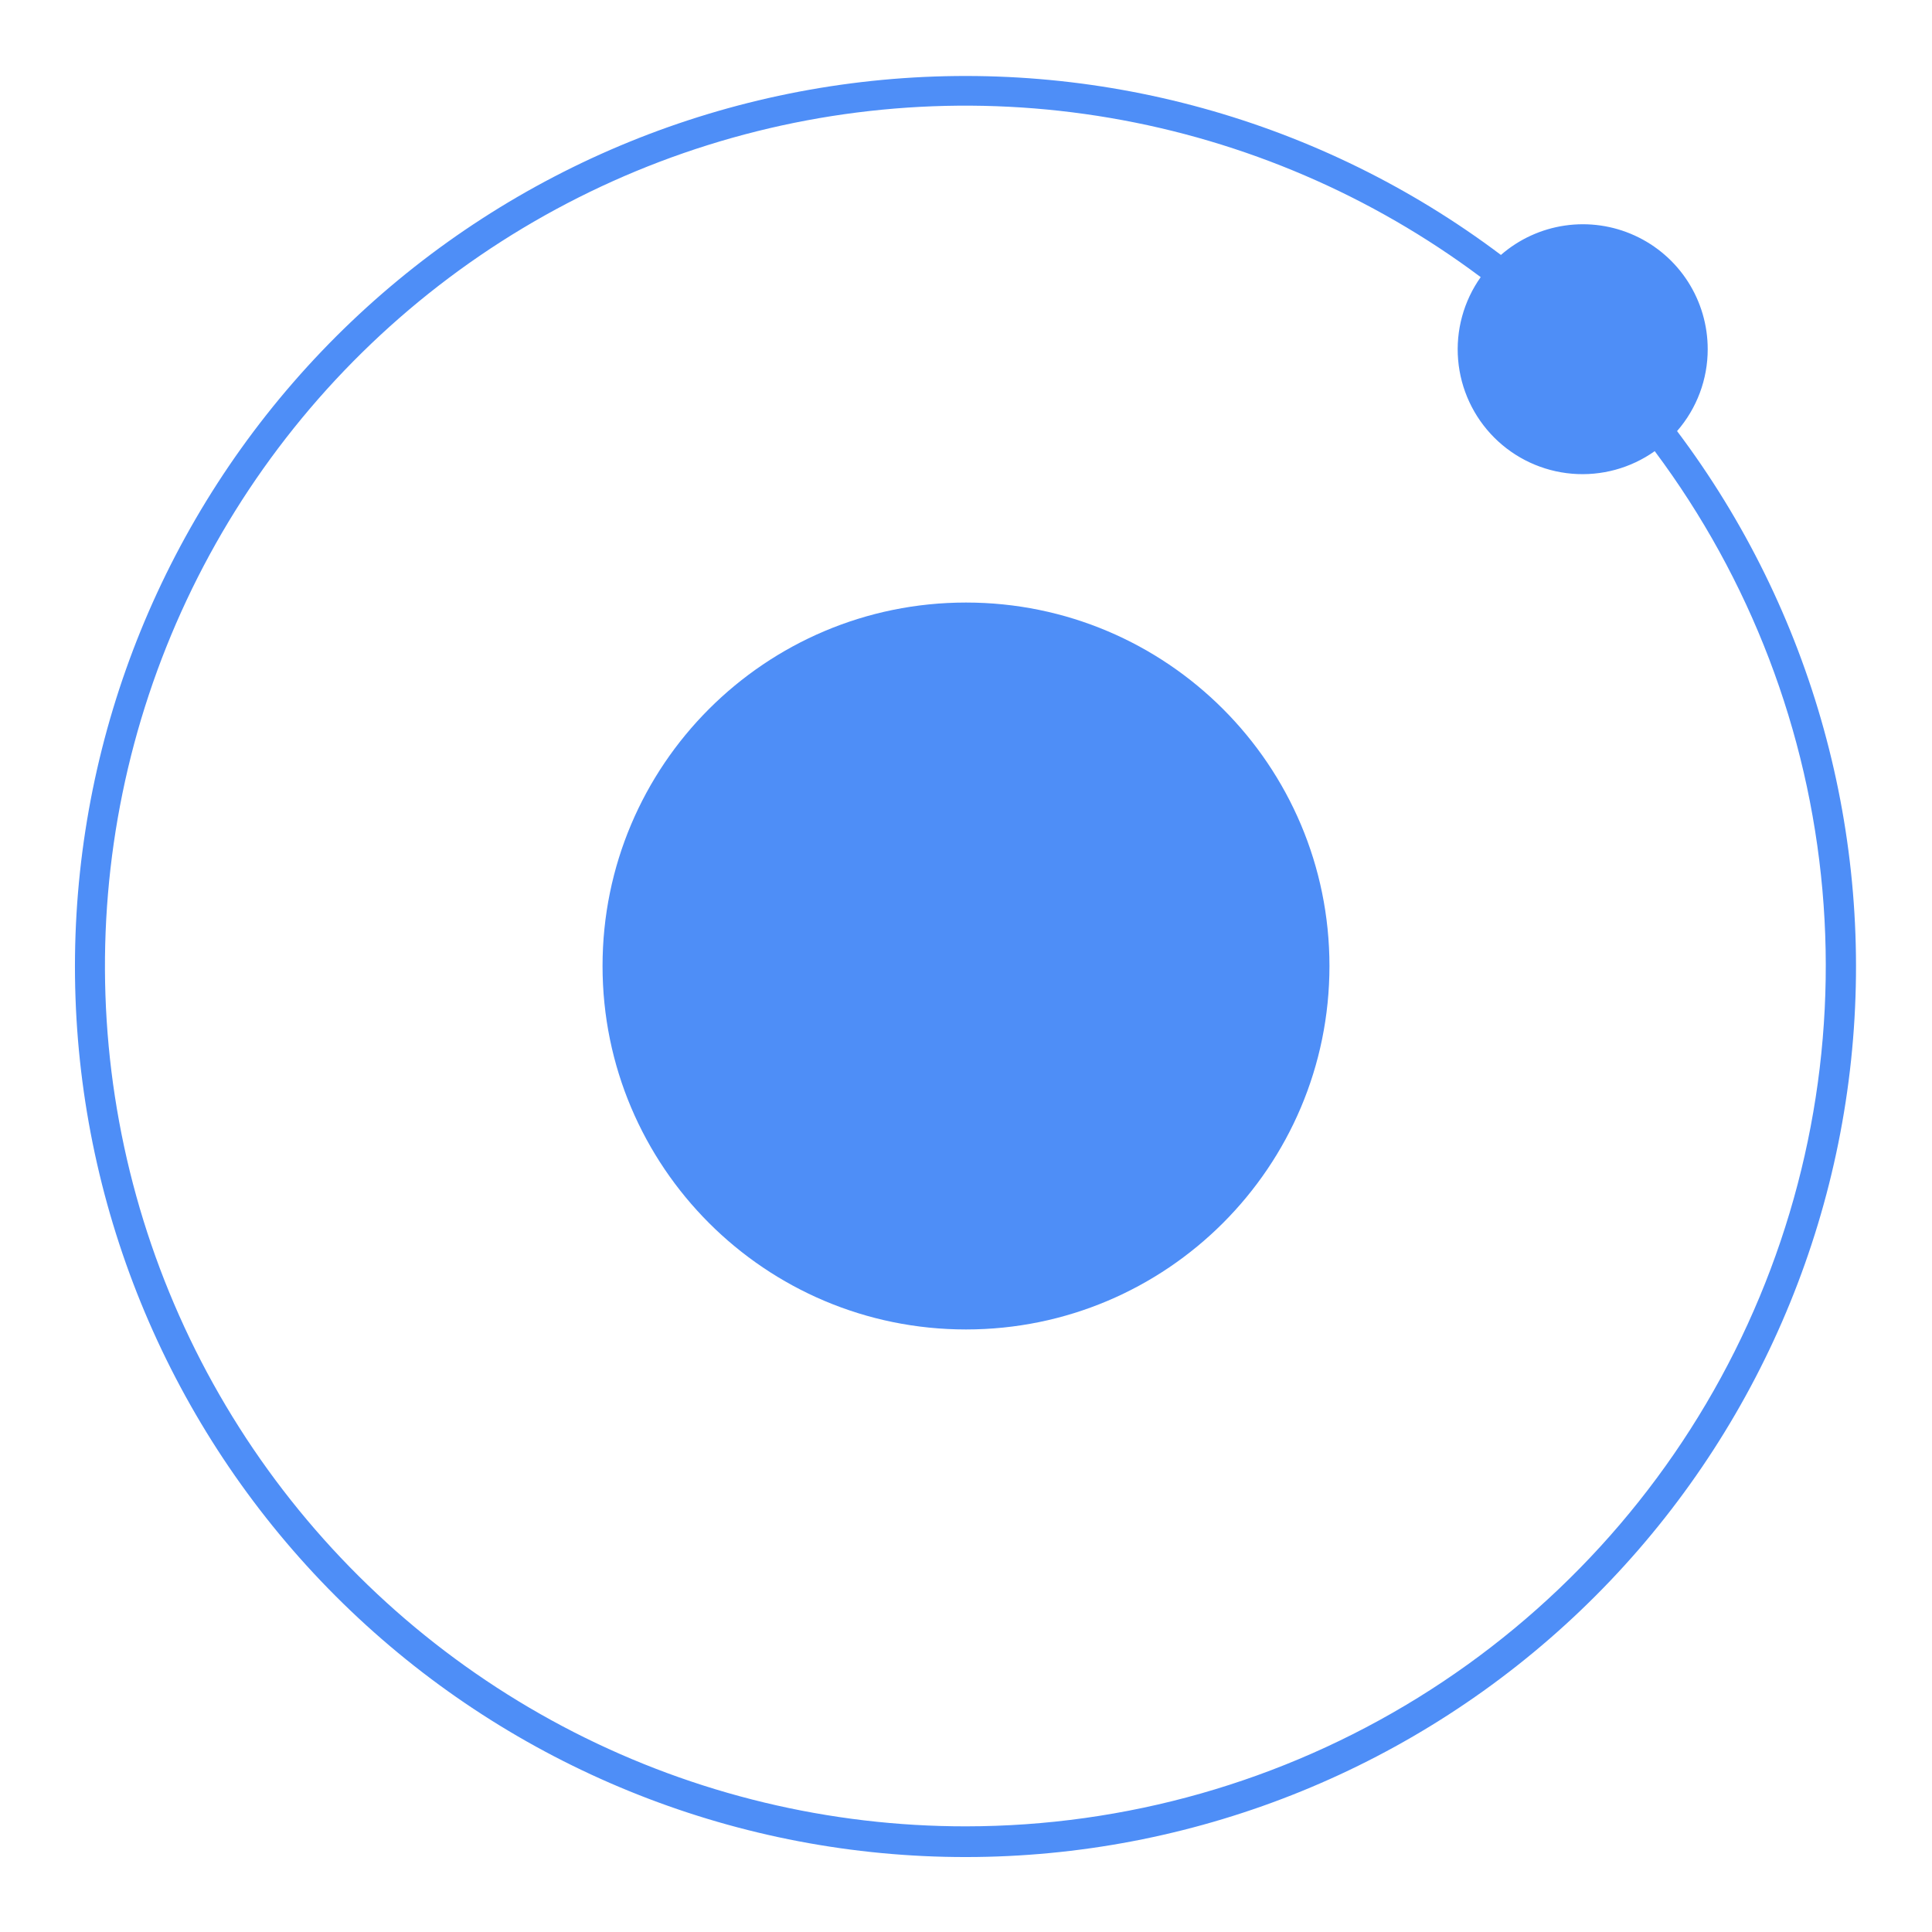
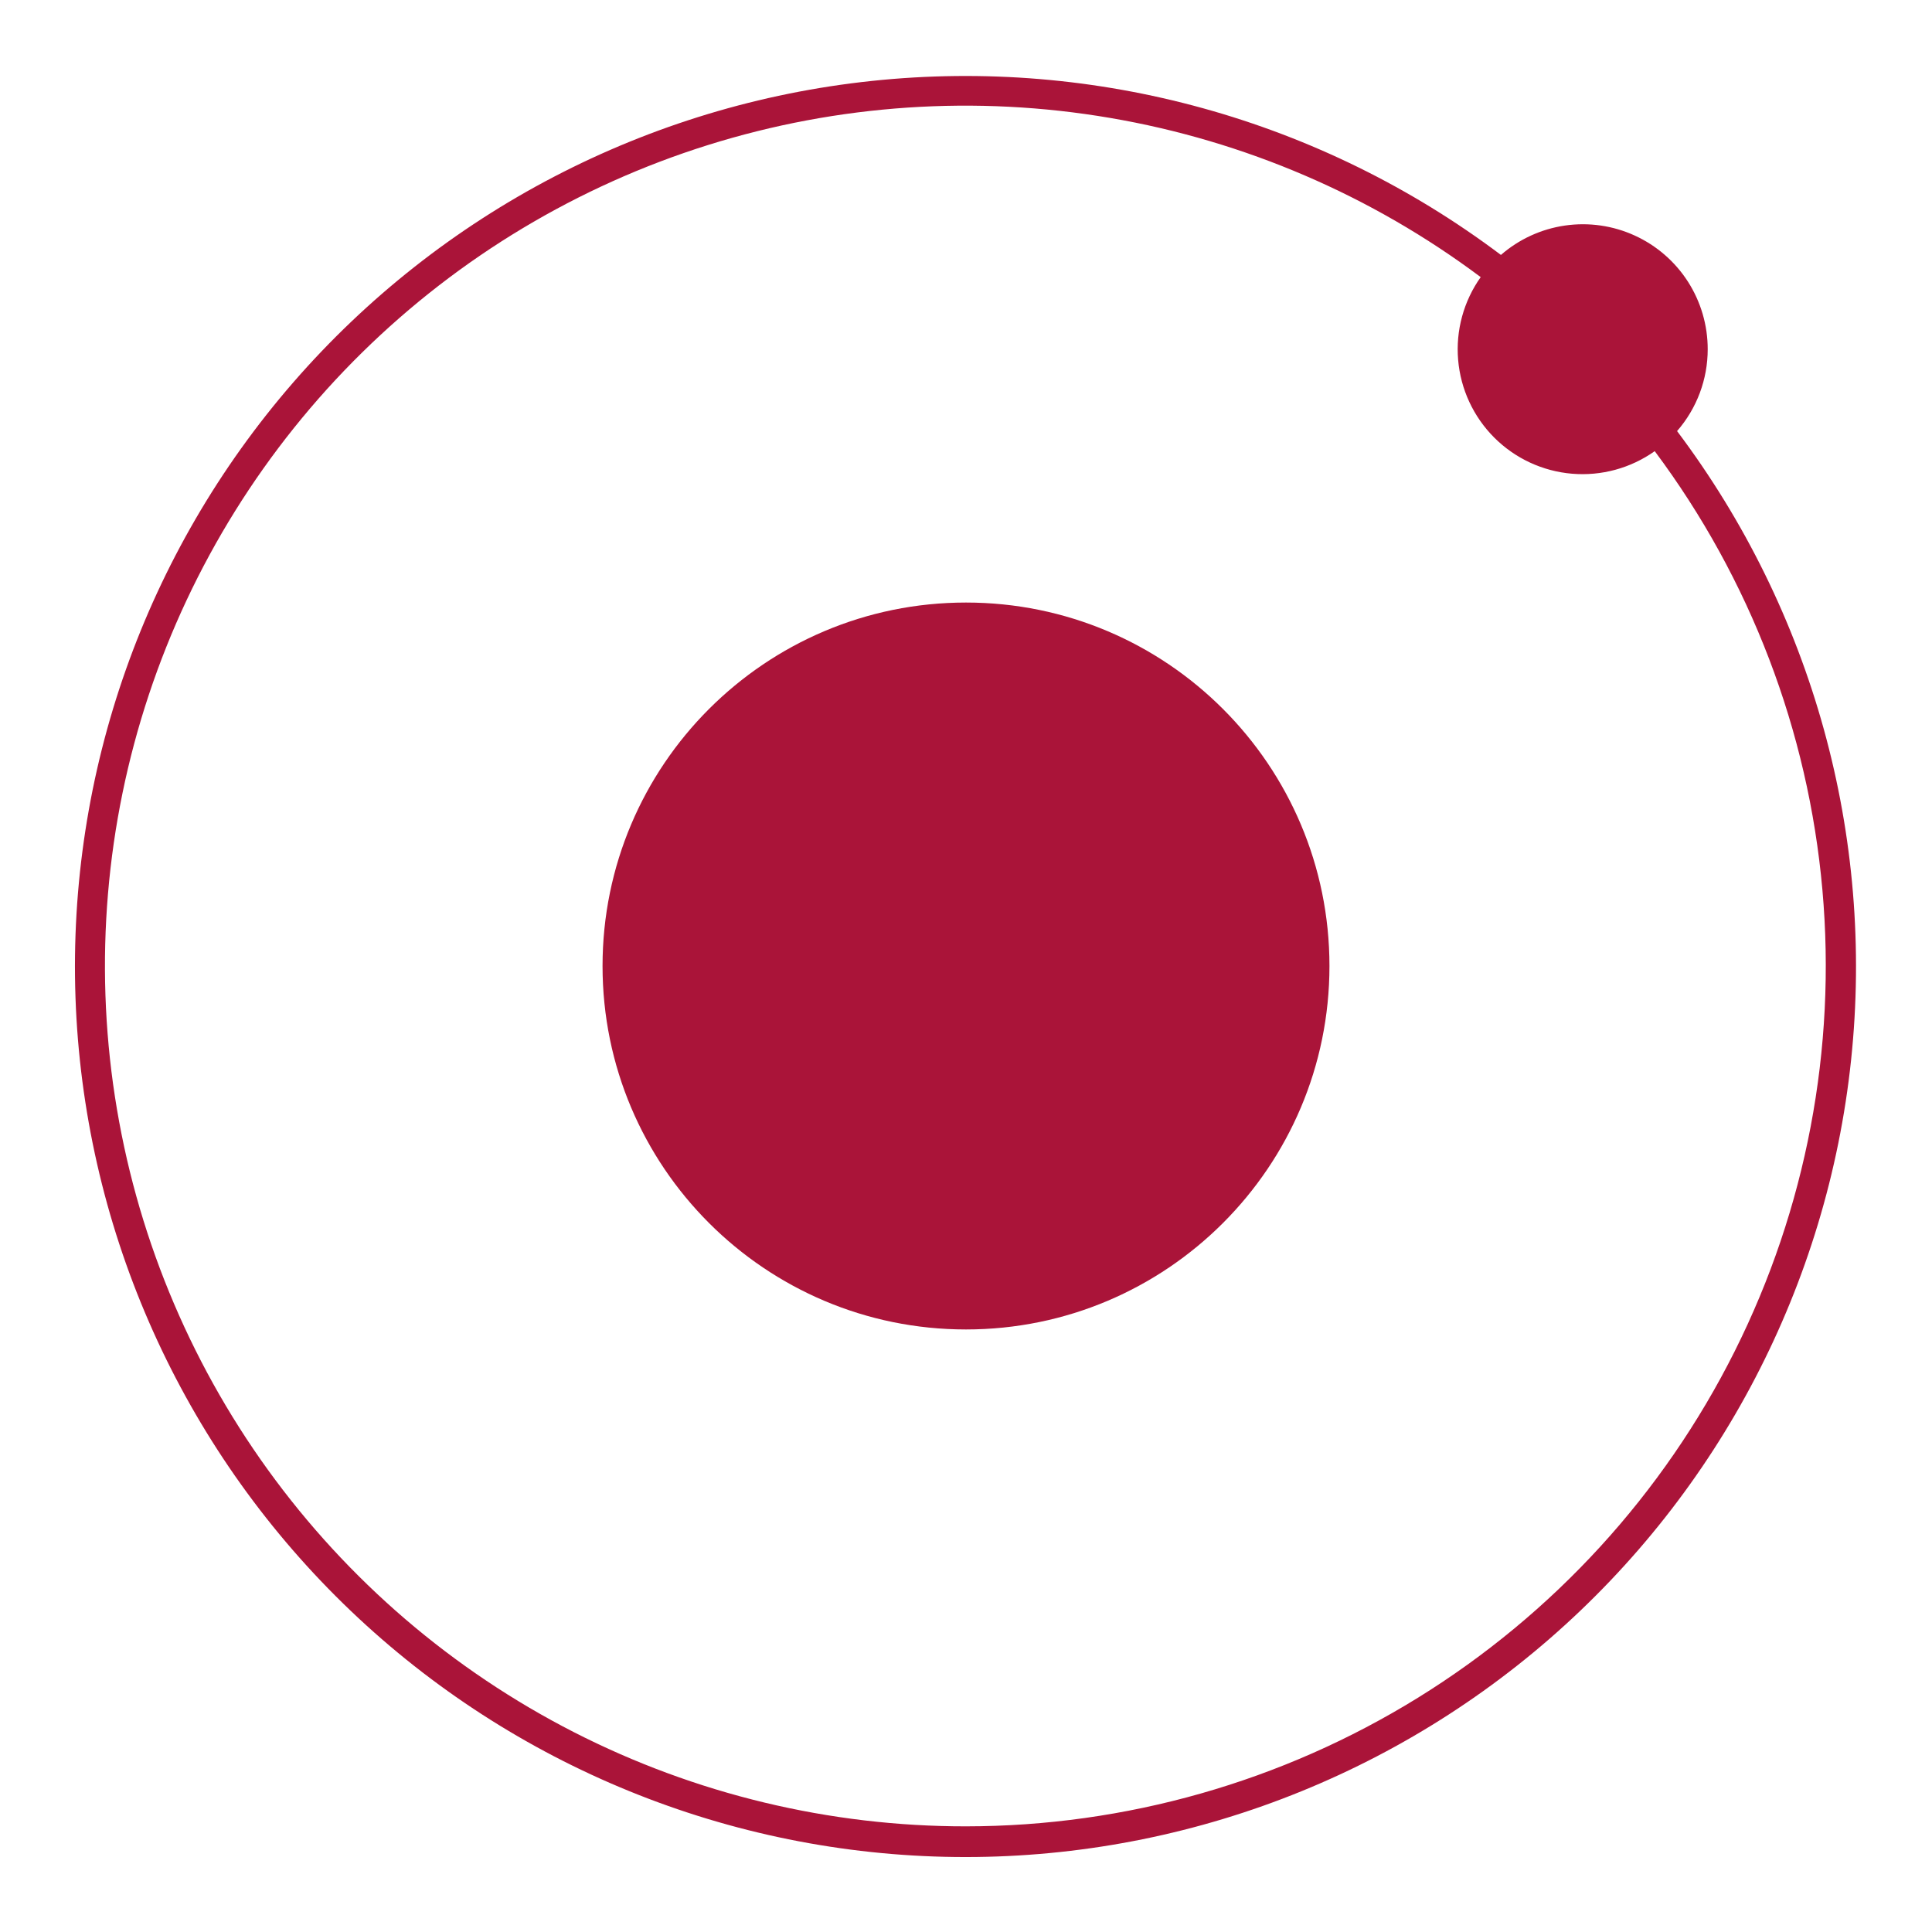
<svg xmlns="http://www.w3.org/2000/svg" width="128" height="128" viewBox="0 0 128 128" fill="none">
-   <path d="M64 88.08C77.299 88.08 88.08 77.299 88.08 64C88.08 50.701 77.299 39.92 64 39.92C50.701 39.92 39.92 50.701 39.92 64C39.92 77.299 50.701 88.08 64 88.08Z" fill="#4E8EF7" />
-   <path d="M113.14 23.14C113.142 21.552 112.687 19.997 111.83 18.66C110.972 17.324 109.747 16.263 108.302 15.604C106.858 14.944 105.254 14.715 103.682 14.943C102.11 15.171 100.638 15.847 99.44 16.89C87.509 7.912 72.617 3.792 57.768 5.361C42.919 6.929 29.217 14.07 19.424 25.342C9.632 36.615 4.478 51.181 5.002 66.104C5.526 81.026 11.688 95.195 22.246 105.754C32.805 116.312 46.974 122.474 61.896 122.998C76.819 123.522 91.385 118.368 102.658 108.576C113.93 98.783 121.071 85.081 122.639 70.232C124.208 55.383 120.088 40.491 111.11 28.56C112.42 27.058 113.141 25.133 113.14 23.14ZM64 121C54.969 121.007 46.066 118.869 38.023 114.761C29.981 110.652 23.03 104.692 17.743 97.37C12.456 90.049 8.984 81.576 7.613 72.65C6.243 63.723 7.013 54.599 9.861 46.029C12.708 37.459 17.551 29.687 23.99 23.356C30.43 17.024 38.282 12.313 46.899 9.611C55.516 6.909 64.652 6.293 73.554 7.814C82.456 9.335 90.869 12.95 98.1 18.36C96.97 19.953 96.44 21.894 96.605 23.84C96.769 25.786 97.617 27.611 98.998 28.992C100.379 30.373 102.204 31.221 104.15 31.385C106.096 31.549 108.037 31.02 109.63 29.89C115.957 38.361 119.803 48.424 120.739 58.956C121.675 69.487 119.663 80.071 114.928 89.525C110.194 98.978 102.923 106.929 93.929 112.487C84.935 118.046 74.573 120.993 64 121Z" fill="#4E8EF7" />
+   <path d="M64 88.08C77.299 88.08 88.08 77.299 88.08 64C88.08 50.701 77.299 39.92 64 39.92C50.701 39.92 39.92 50.701 39.92 64C39.92 77.299 50.701 88.08 64 88.08Z" fill="#AA1439" />
+   <path d="M113.14 23.14C113.142 21.552 112.687 19.997 111.83 18.66C110.972 17.324 109.747 16.263 108.302 15.604C106.858 14.944 105.254 14.715 103.682 14.943C102.11 15.171 100.638 15.847 99.44 16.89C87.509 7.912 72.617 3.792 57.768 5.361C42.919 6.929 29.217 14.07 19.424 25.342C9.632 36.615 4.478 51.181 5.002 66.104C5.526 81.026 11.688 95.195 22.246 105.754C32.805 116.312 46.974 122.474 61.896 122.998C76.819 123.522 91.385 118.368 102.658 108.576C113.93 98.783 121.071 85.081 122.639 70.232C124.208 55.383 120.088 40.491 111.11 28.56C112.42 27.058 113.141 25.133 113.14 23.14ZM64 121C54.969 121.007 46.066 118.869 38.023 114.761C29.981 110.652 23.03 104.692 17.743 97.37C12.456 90.049 8.984 81.576 7.613 72.65C6.243 63.723 7.013 54.599 9.861 46.029C12.708 37.459 17.551 29.687 23.99 23.356C30.43 17.024 38.282 12.313 46.899 9.611C55.516 6.909 64.652 6.293 73.554 7.814C82.456 9.335 90.869 12.95 98.1 18.36C96.97 19.953 96.44 21.894 96.605 23.84C96.769 25.786 97.617 27.611 98.998 28.992C100.379 30.373 102.204 31.221 104.15 31.385C106.096 31.549 108.037 31.02 109.63 29.89C115.957 38.361 119.803 48.424 120.739 58.956C121.675 69.487 119.663 80.071 114.928 89.525C110.194 98.978 102.923 106.929 93.929 112.487C84.935 118.046 74.573 120.993 64 121Z" fill="#AA1439" />
</svg>
